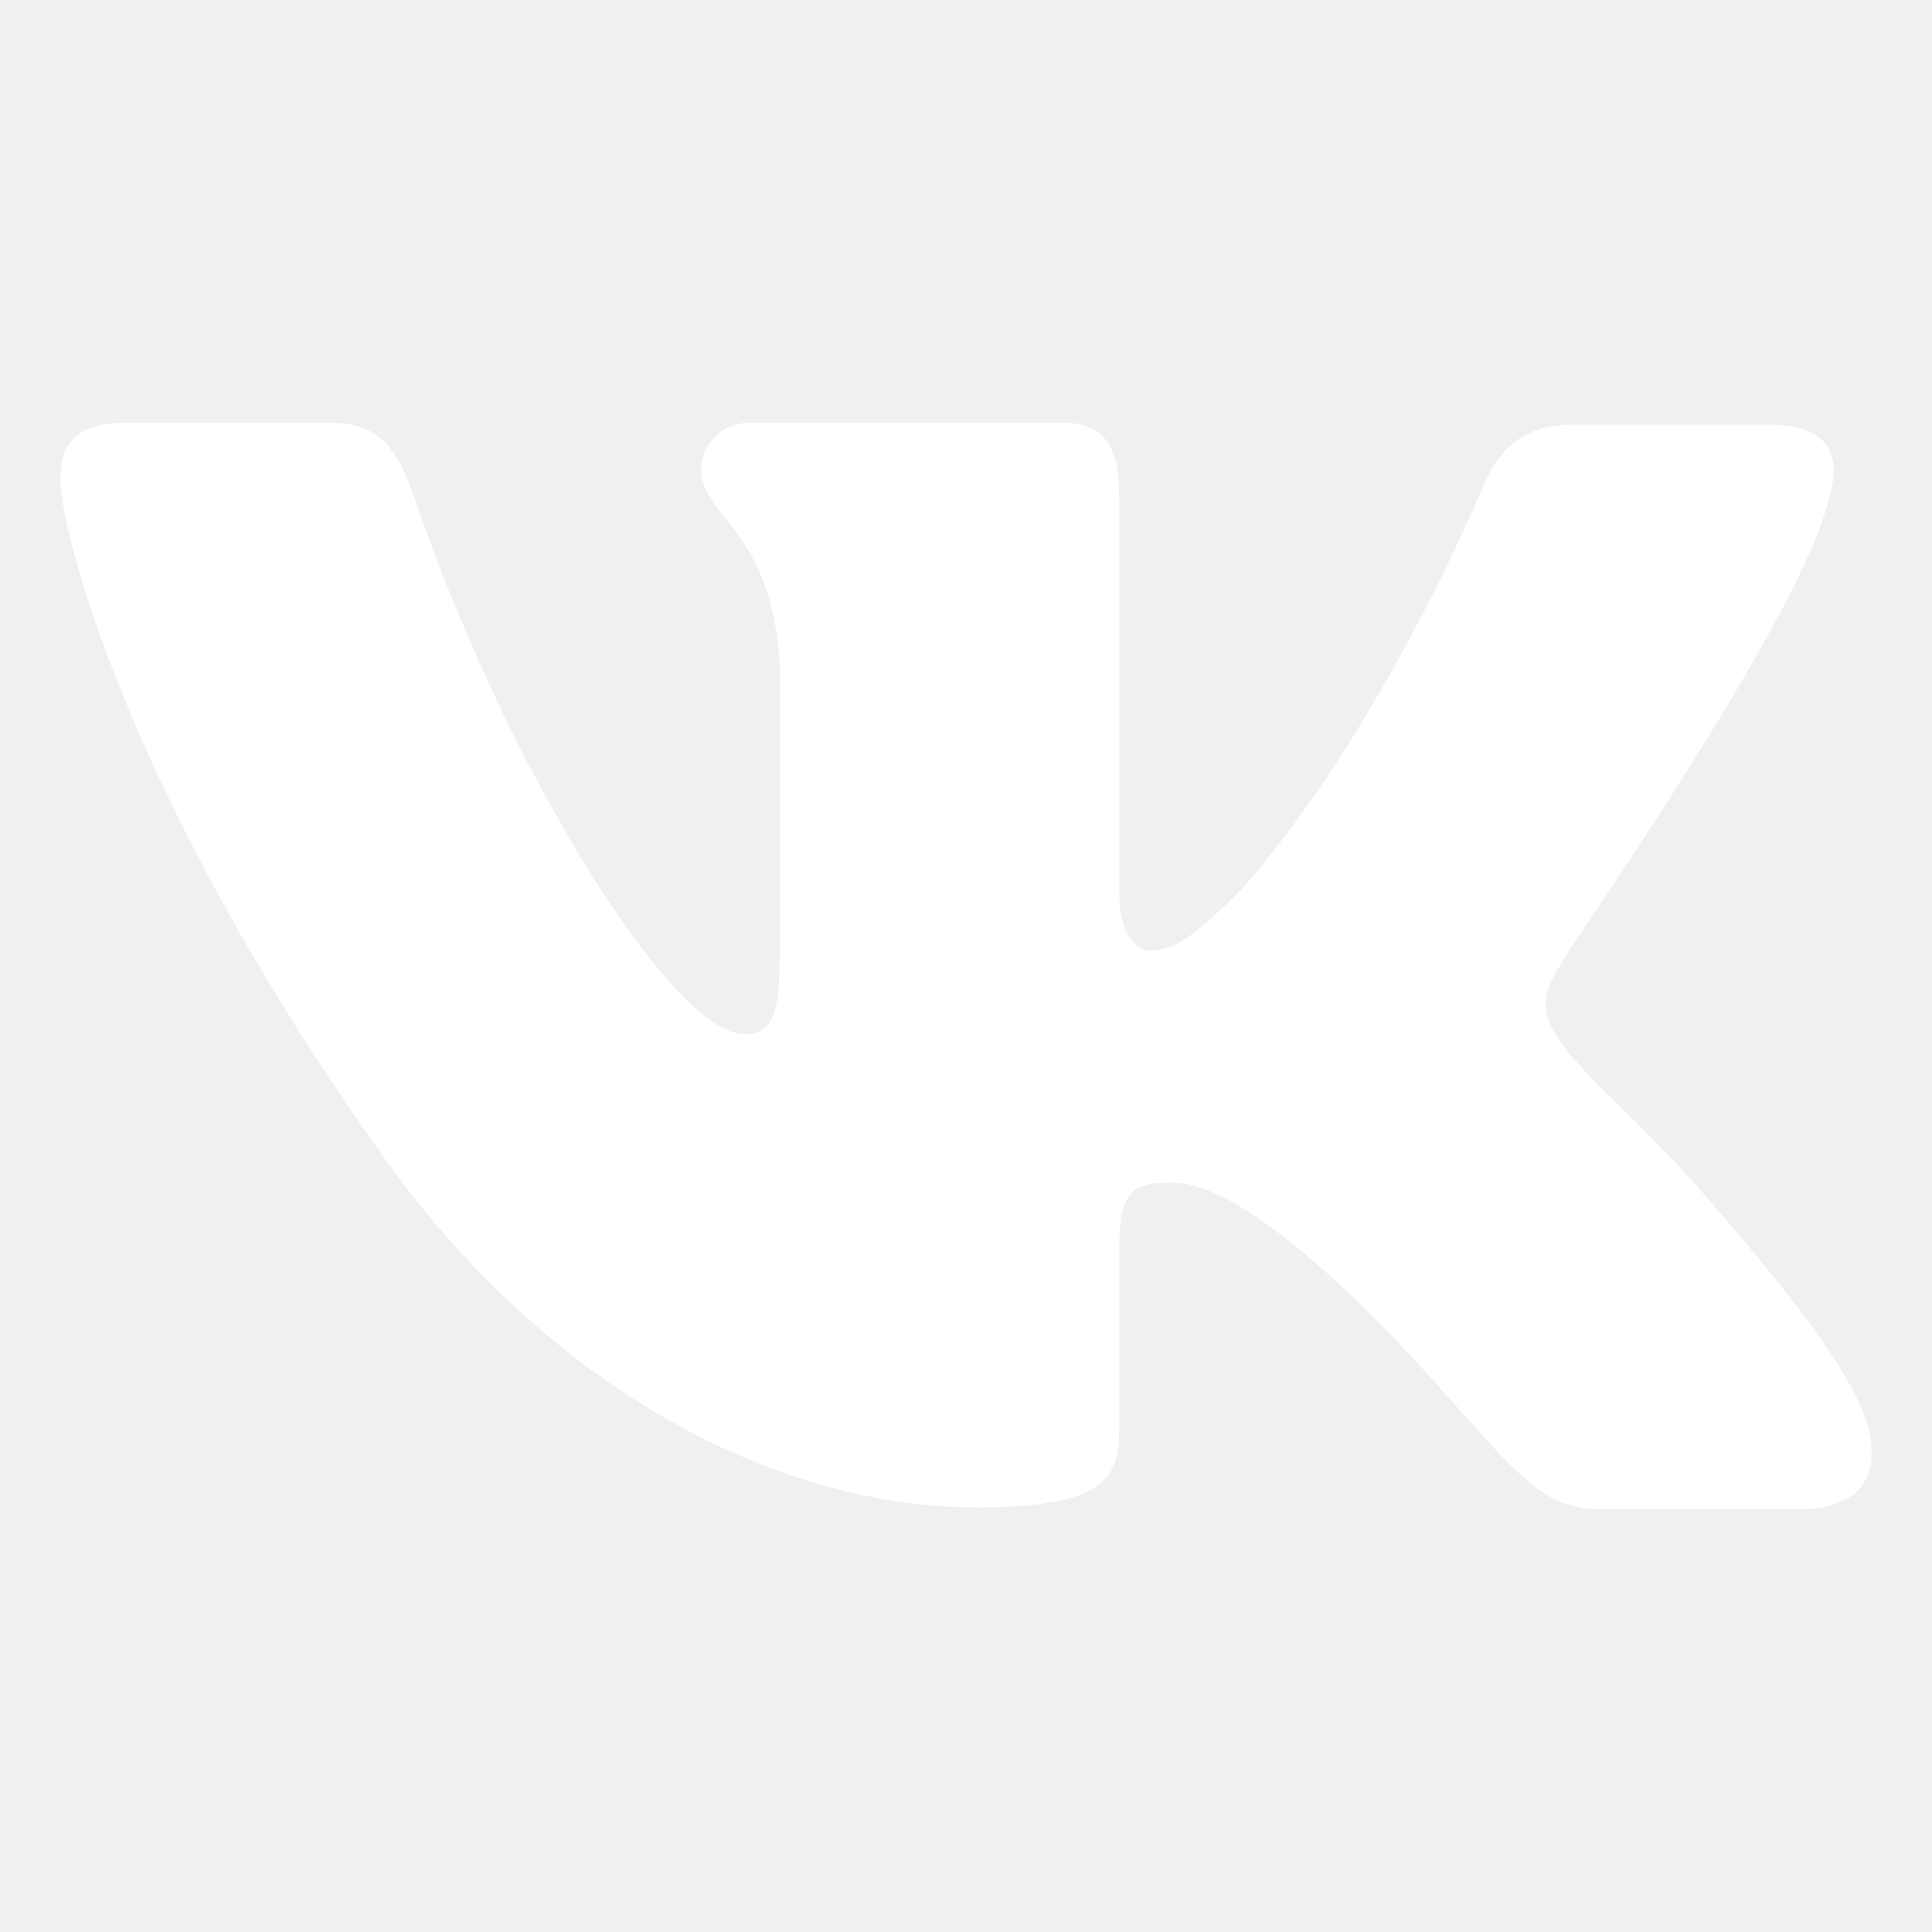
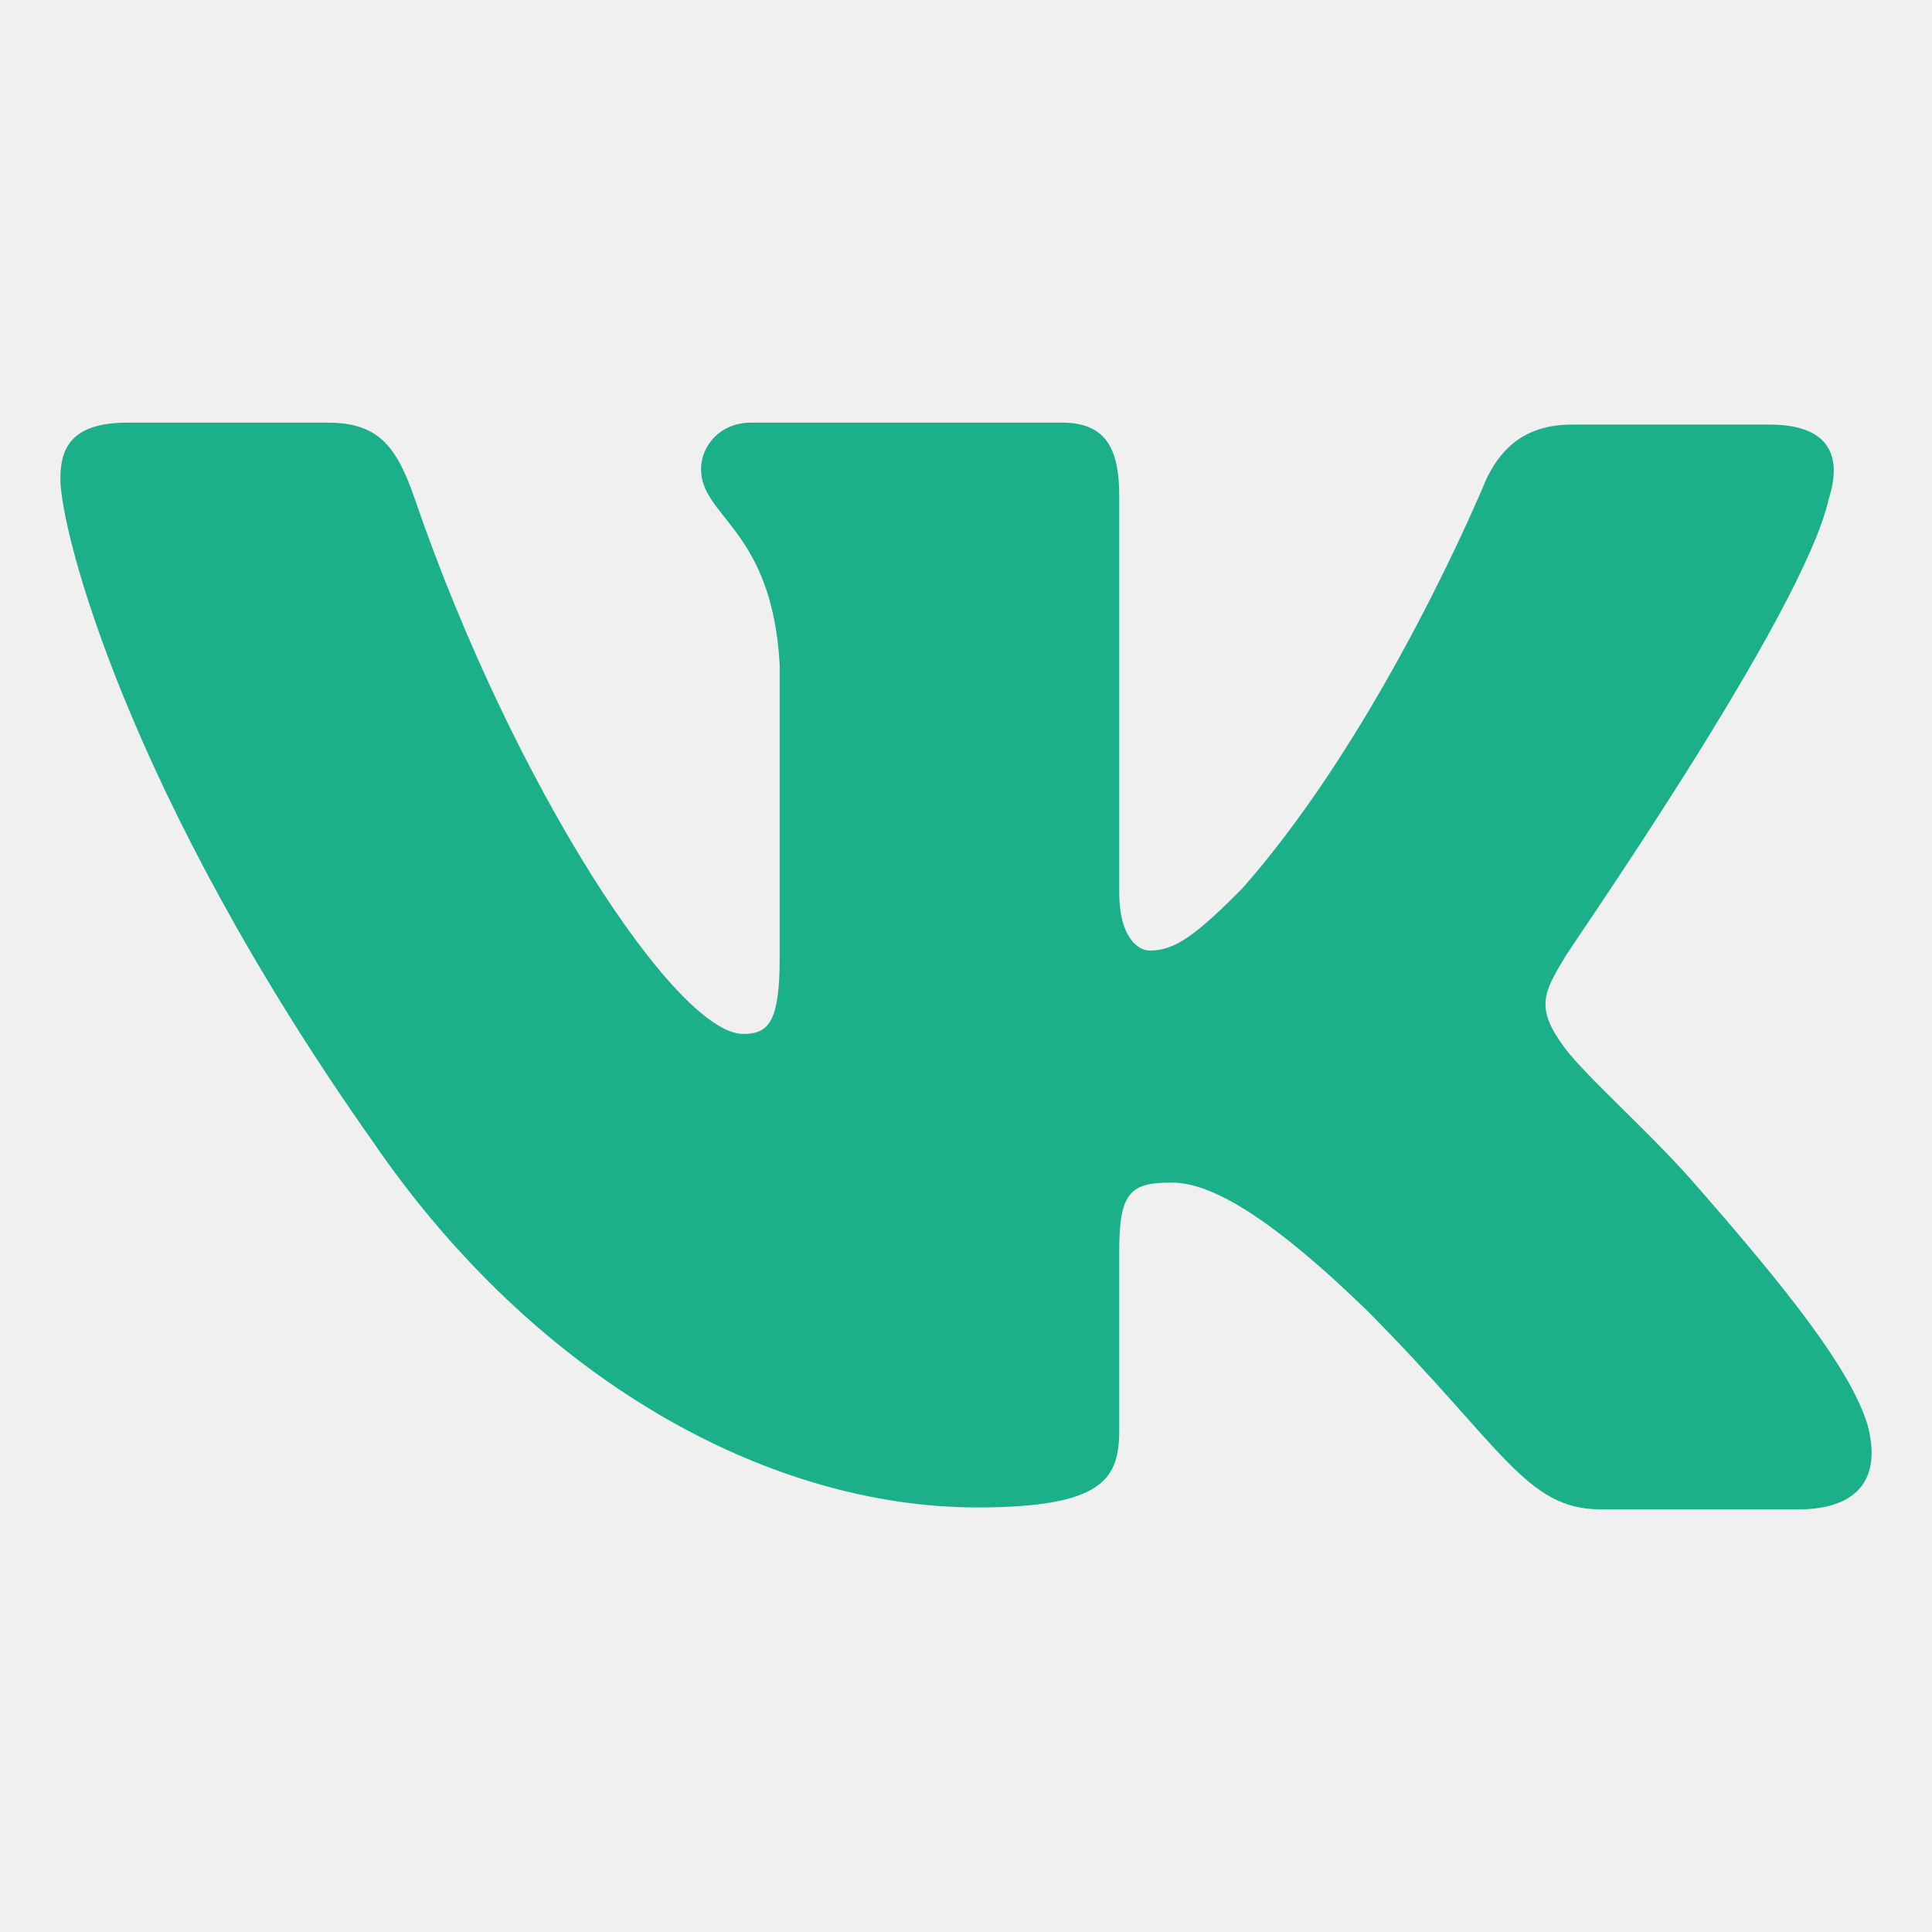
- <svg xmlns="http://www.w3.org/2000/svg" width="512px" height="512px" viewBox="0 0 512 512" fill="white">
+ <svg xmlns="http://www.w3.org/2000/svg" width="512px" height="512px" viewBox="0 0 512 512" fill="#1cb08a">
  <path d="M484.7,132c3.56-11.28,0-19.48-15.75-19.48H416.58c-13.21,0-19.31,7.18-22.87,14.86,0,0-26.94,65.6-64.56,108.13-12.2,12.3-17.79,16.4-24.4,16.4-3.56,0-8.14-4.1-8.14-15.37V131.47c0-13.32-4.06-19.47-15.25-19.47H199c-8.14,0-13.22,6.15-13.22,12.3,0,12.81,18.81,15.89,20.84,51.76V254c0,16.91-3,20-9.66,20-17.79,0-61-66.11-86.92-141.44C105,117.64,99.88,112,86.66,112H33.79C18.54,112,16,119.17,16,126.86c0,13.84,17.79,83.53,82.86,175.77,43.21,63,104.72,96.86,160.13,96.86,33.56,0,37.62-7.69,37.62-20.5V331.33c0-15.37,3.05-17.93,13.73-17.93,7.62,0,21.35,4.09,52.36,34.33C398.28,383.6,404.38,400,424.21,400h52.36c15.25,0,22.37-7.69,18.3-22.55-4.57-14.86-21.86-36.38-44.23-62-12.2-14.34-30.5-30.23-36.09-37.92-7.62-10.25-5.59-14.35,0-23.57-.51,0,63.55-91.22,70.15-122" style="fill-rule:evenodd" />
</svg>
